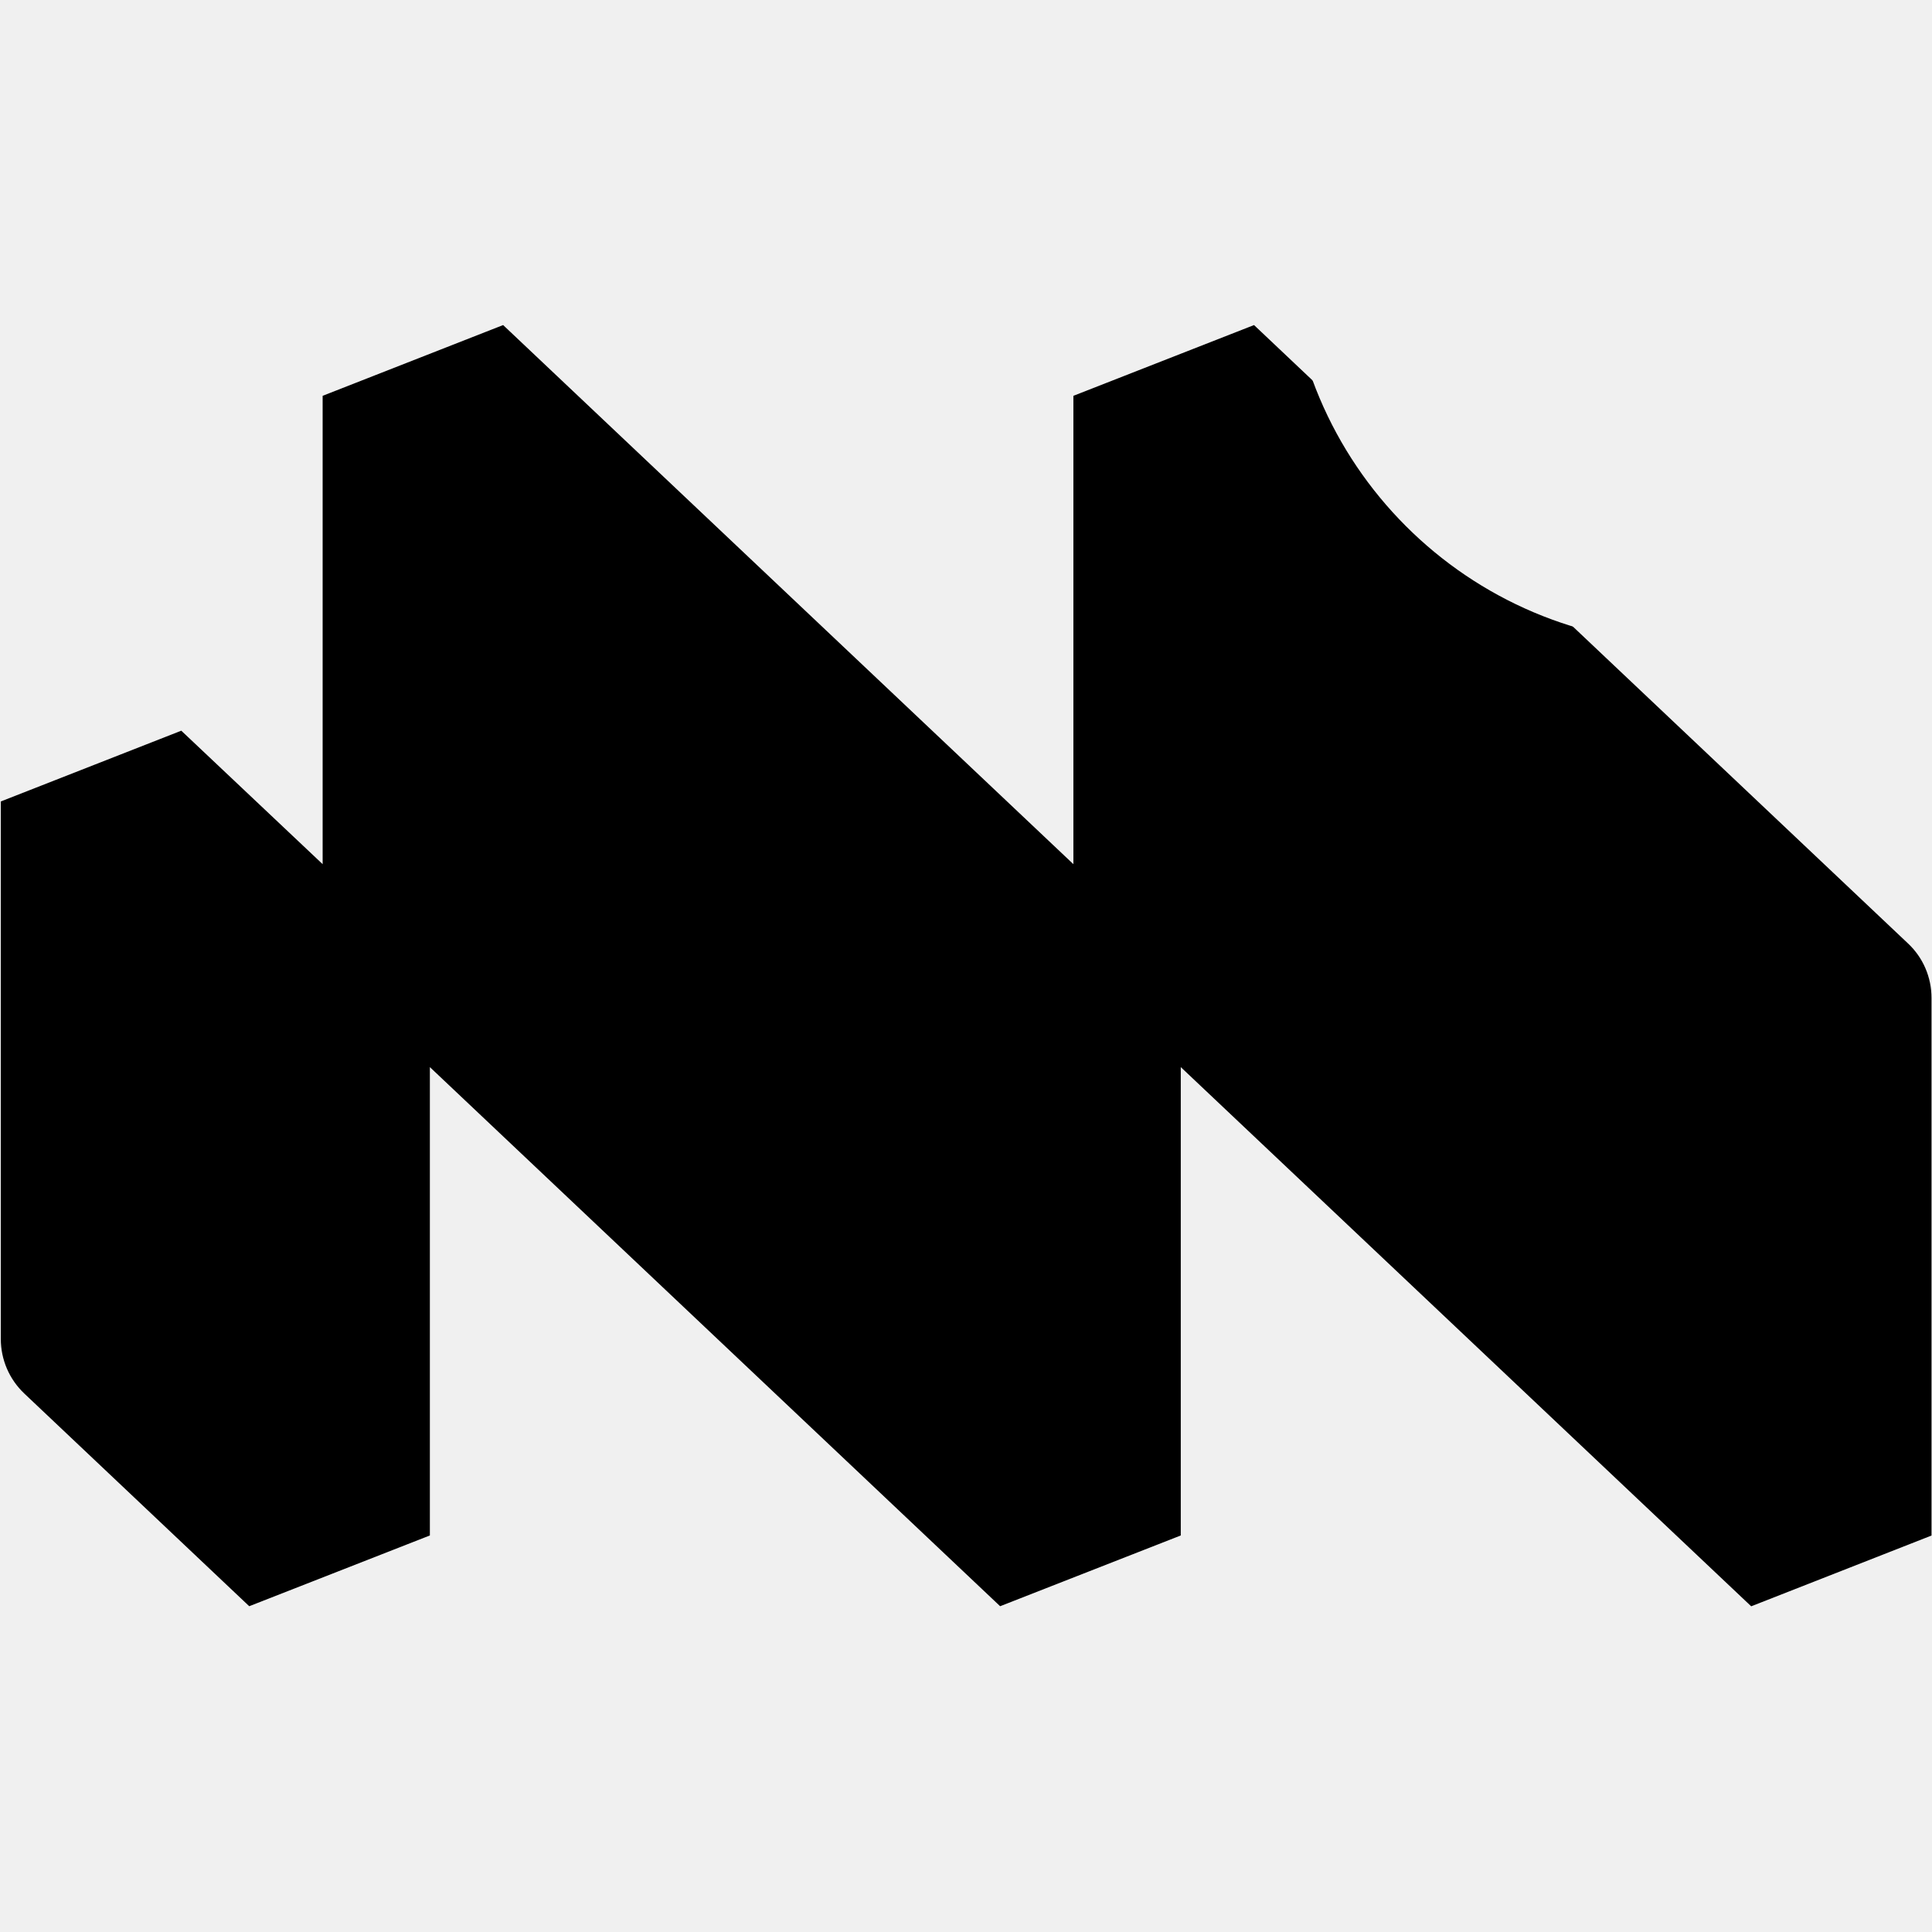
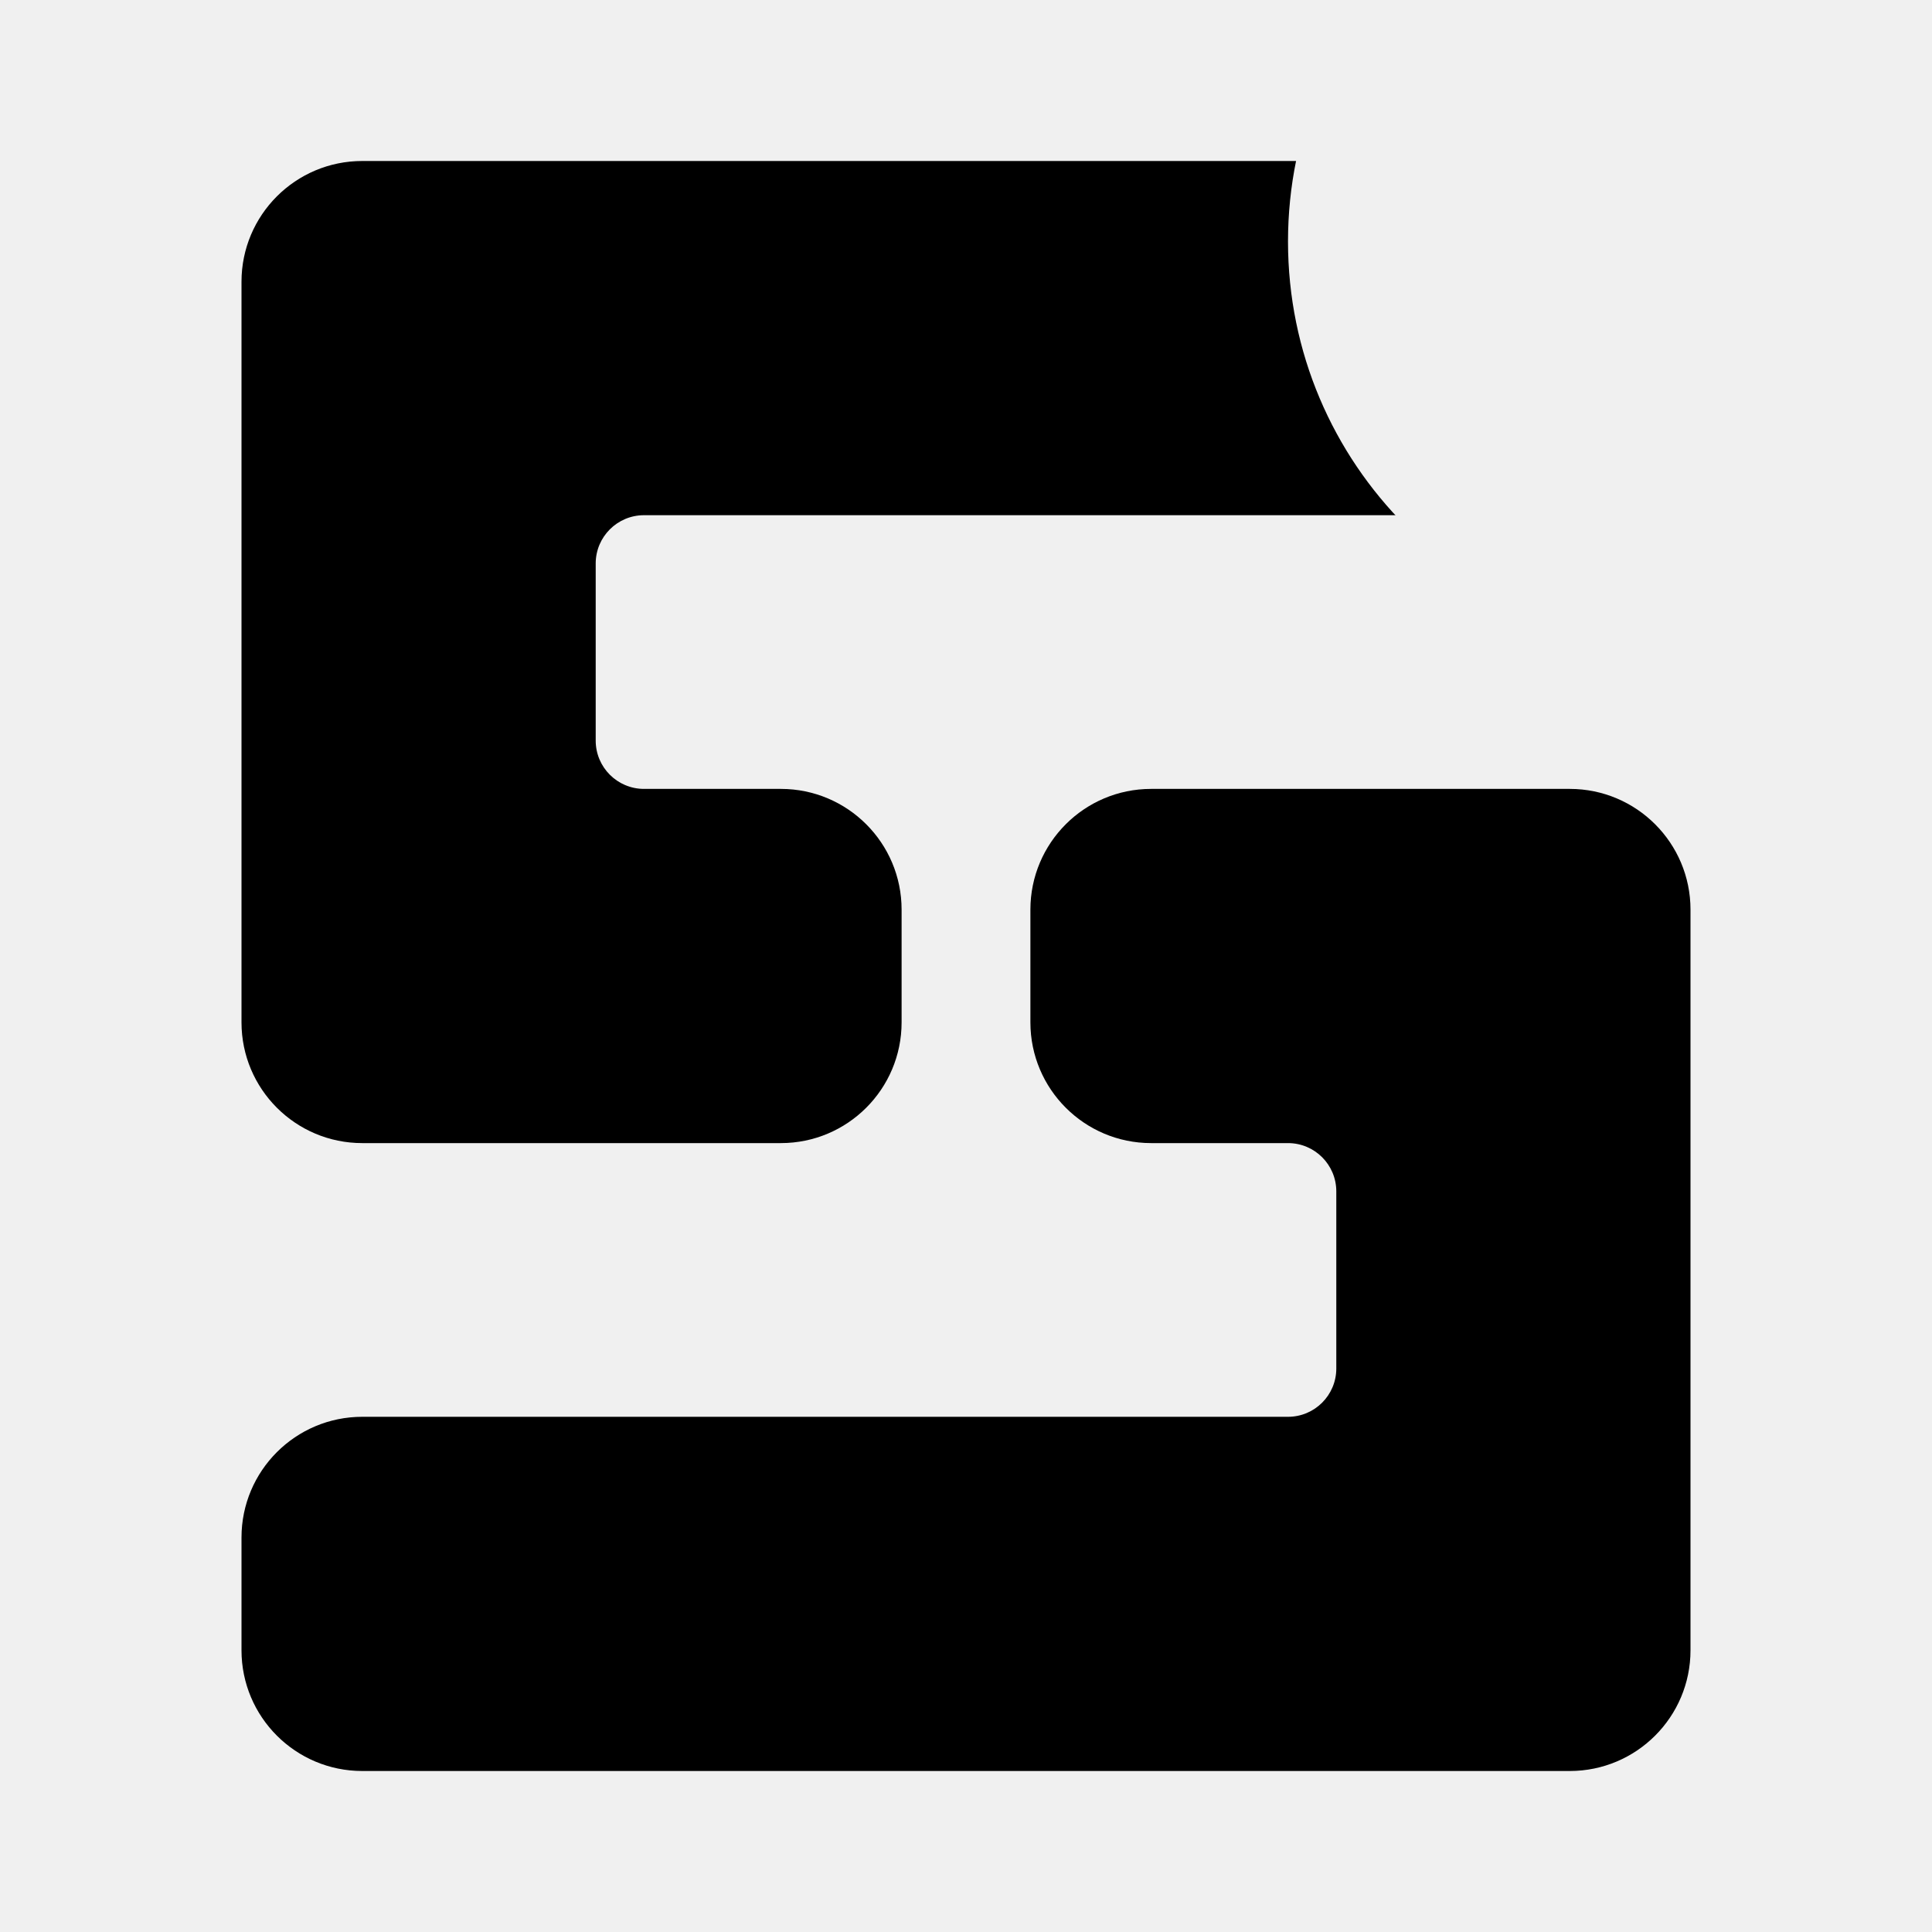
<svg xmlns="http://www.w3.org/2000/svg" width="100%" height="100%" fill="currentColor" viewBox="0 0 24 24">
  <defs>
    <mask id="hole">
      <rect width="100%" height="100%" fill="white" />
      <circle r="5" cx="21" cy="3" fill="black" />
    </mask>
  </defs>
-   <path mask="url(#hole)" d="m6.25 4.038-2.242 0.879v5.818l-1.756-1.658-2.242 0.879v6.677c0 0.257 0.106 0.502 0.292 0.678l2.794 2.642 2.244-0.879v-5.818l7.084 6.697 2.244-0.879v-5.818l7.086 6.698 2.24-0.879v-6.677c0-0.257-0.104-0.502-0.292-0.678l-8.124-7.682-2.244 0.879v5.818z" />
+   <g mask="url(#hole)">
+     <path d="M3 3.5A1.5 1.5 0 0 1 4.5 2L19.5 2A1.5 1.5 0 0 1 21 3.5L21 4.9A1.5 1.5 0 0 1 19.5 6.4L8 6.4A0.6 0.6 0 0 0 7.4 7L7.4 9.2A0.6 0.6 0 0 0 8 9.8L9.7 9.8A1.5 1.5 0 0 1 11.2 11.3L11.2 12.7A1.5 1.5 0 0 1 9.7 14.2L4.5 14.2A1.5 1.5 0 0 1 3 12.7Z" />
+     <path d="M21 20.5A1.5 1.5 0 0 1 19.5 22L4.5 22A1.5 1.5 0 0 1 3 20.5L3 19.1A1.5 1.5 0 0 1 4.5 17.6L16 17.6A0.6 0.6 0 0 0 16.6 17L16.6 14.8A0.6 0.6 0 0 0 16 14.2L14.3 14.2A1.5 1.5 0 0 1 12.8 12.7L12.8 11.3A1.5 1.5 0 0 1 14.3 9.8L19.5 9.8A1.5 1.5 0 0 1 21 11.3Z" />
+   </g>
</svg>
